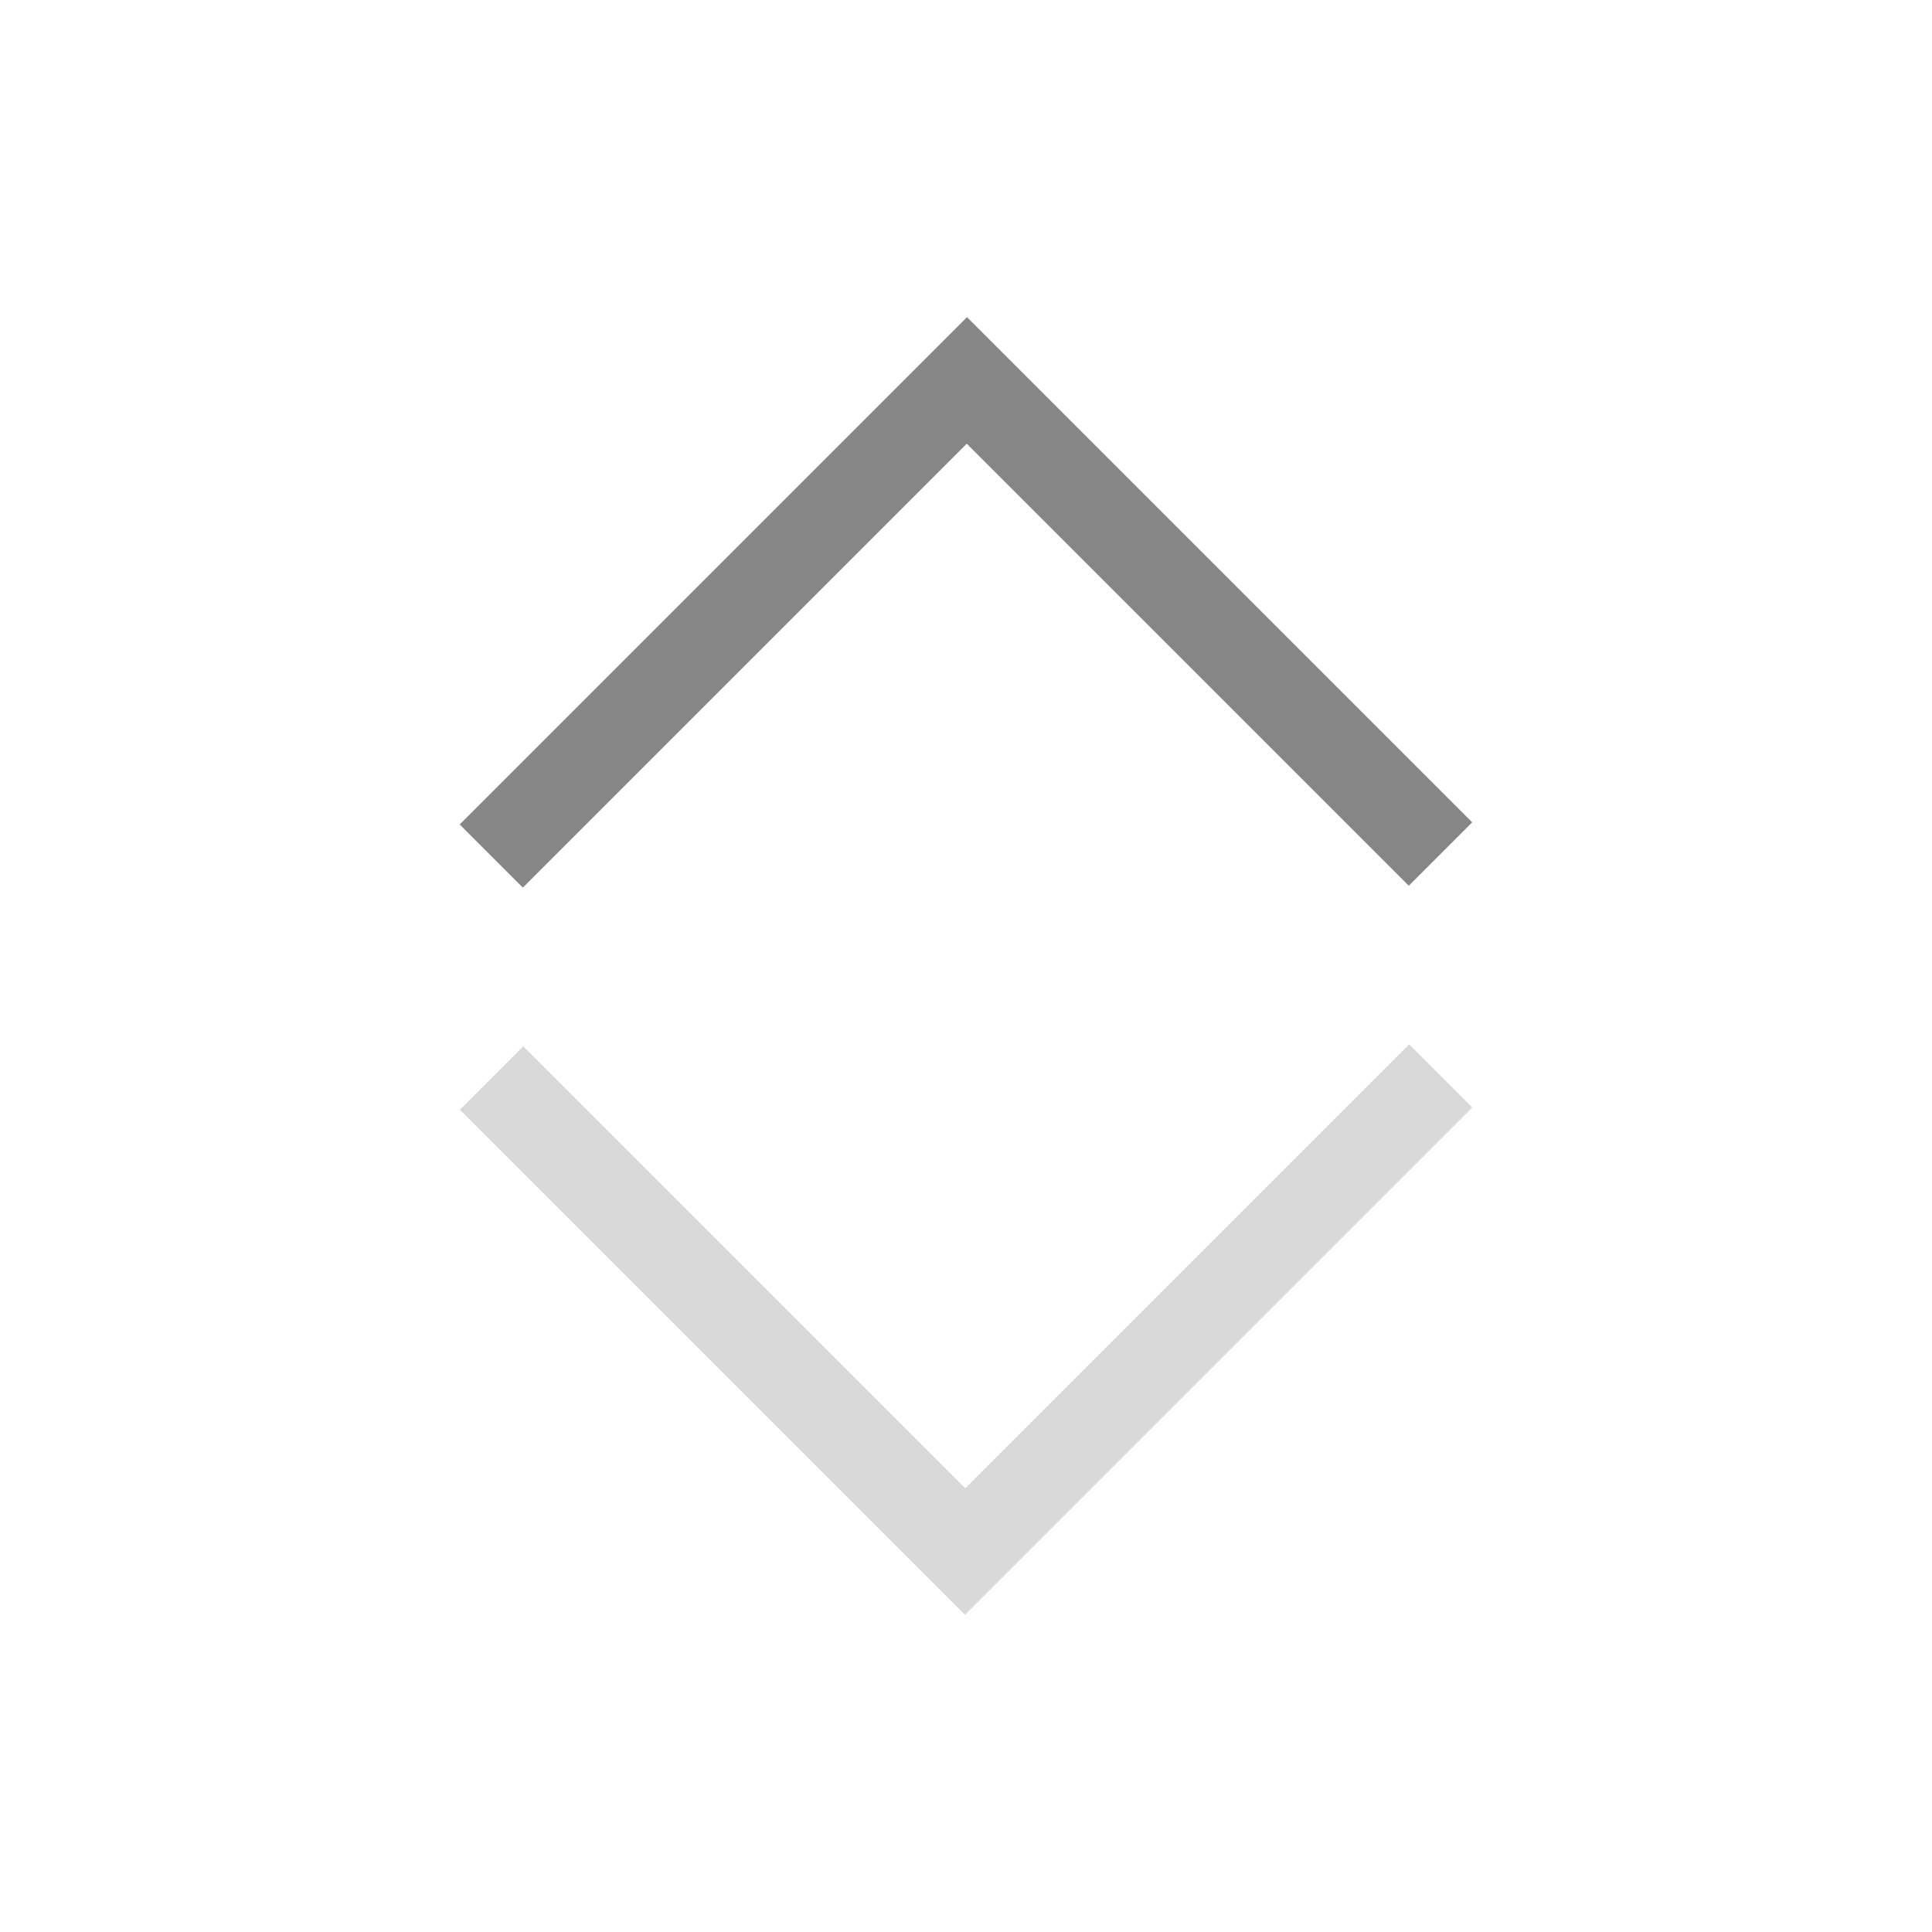
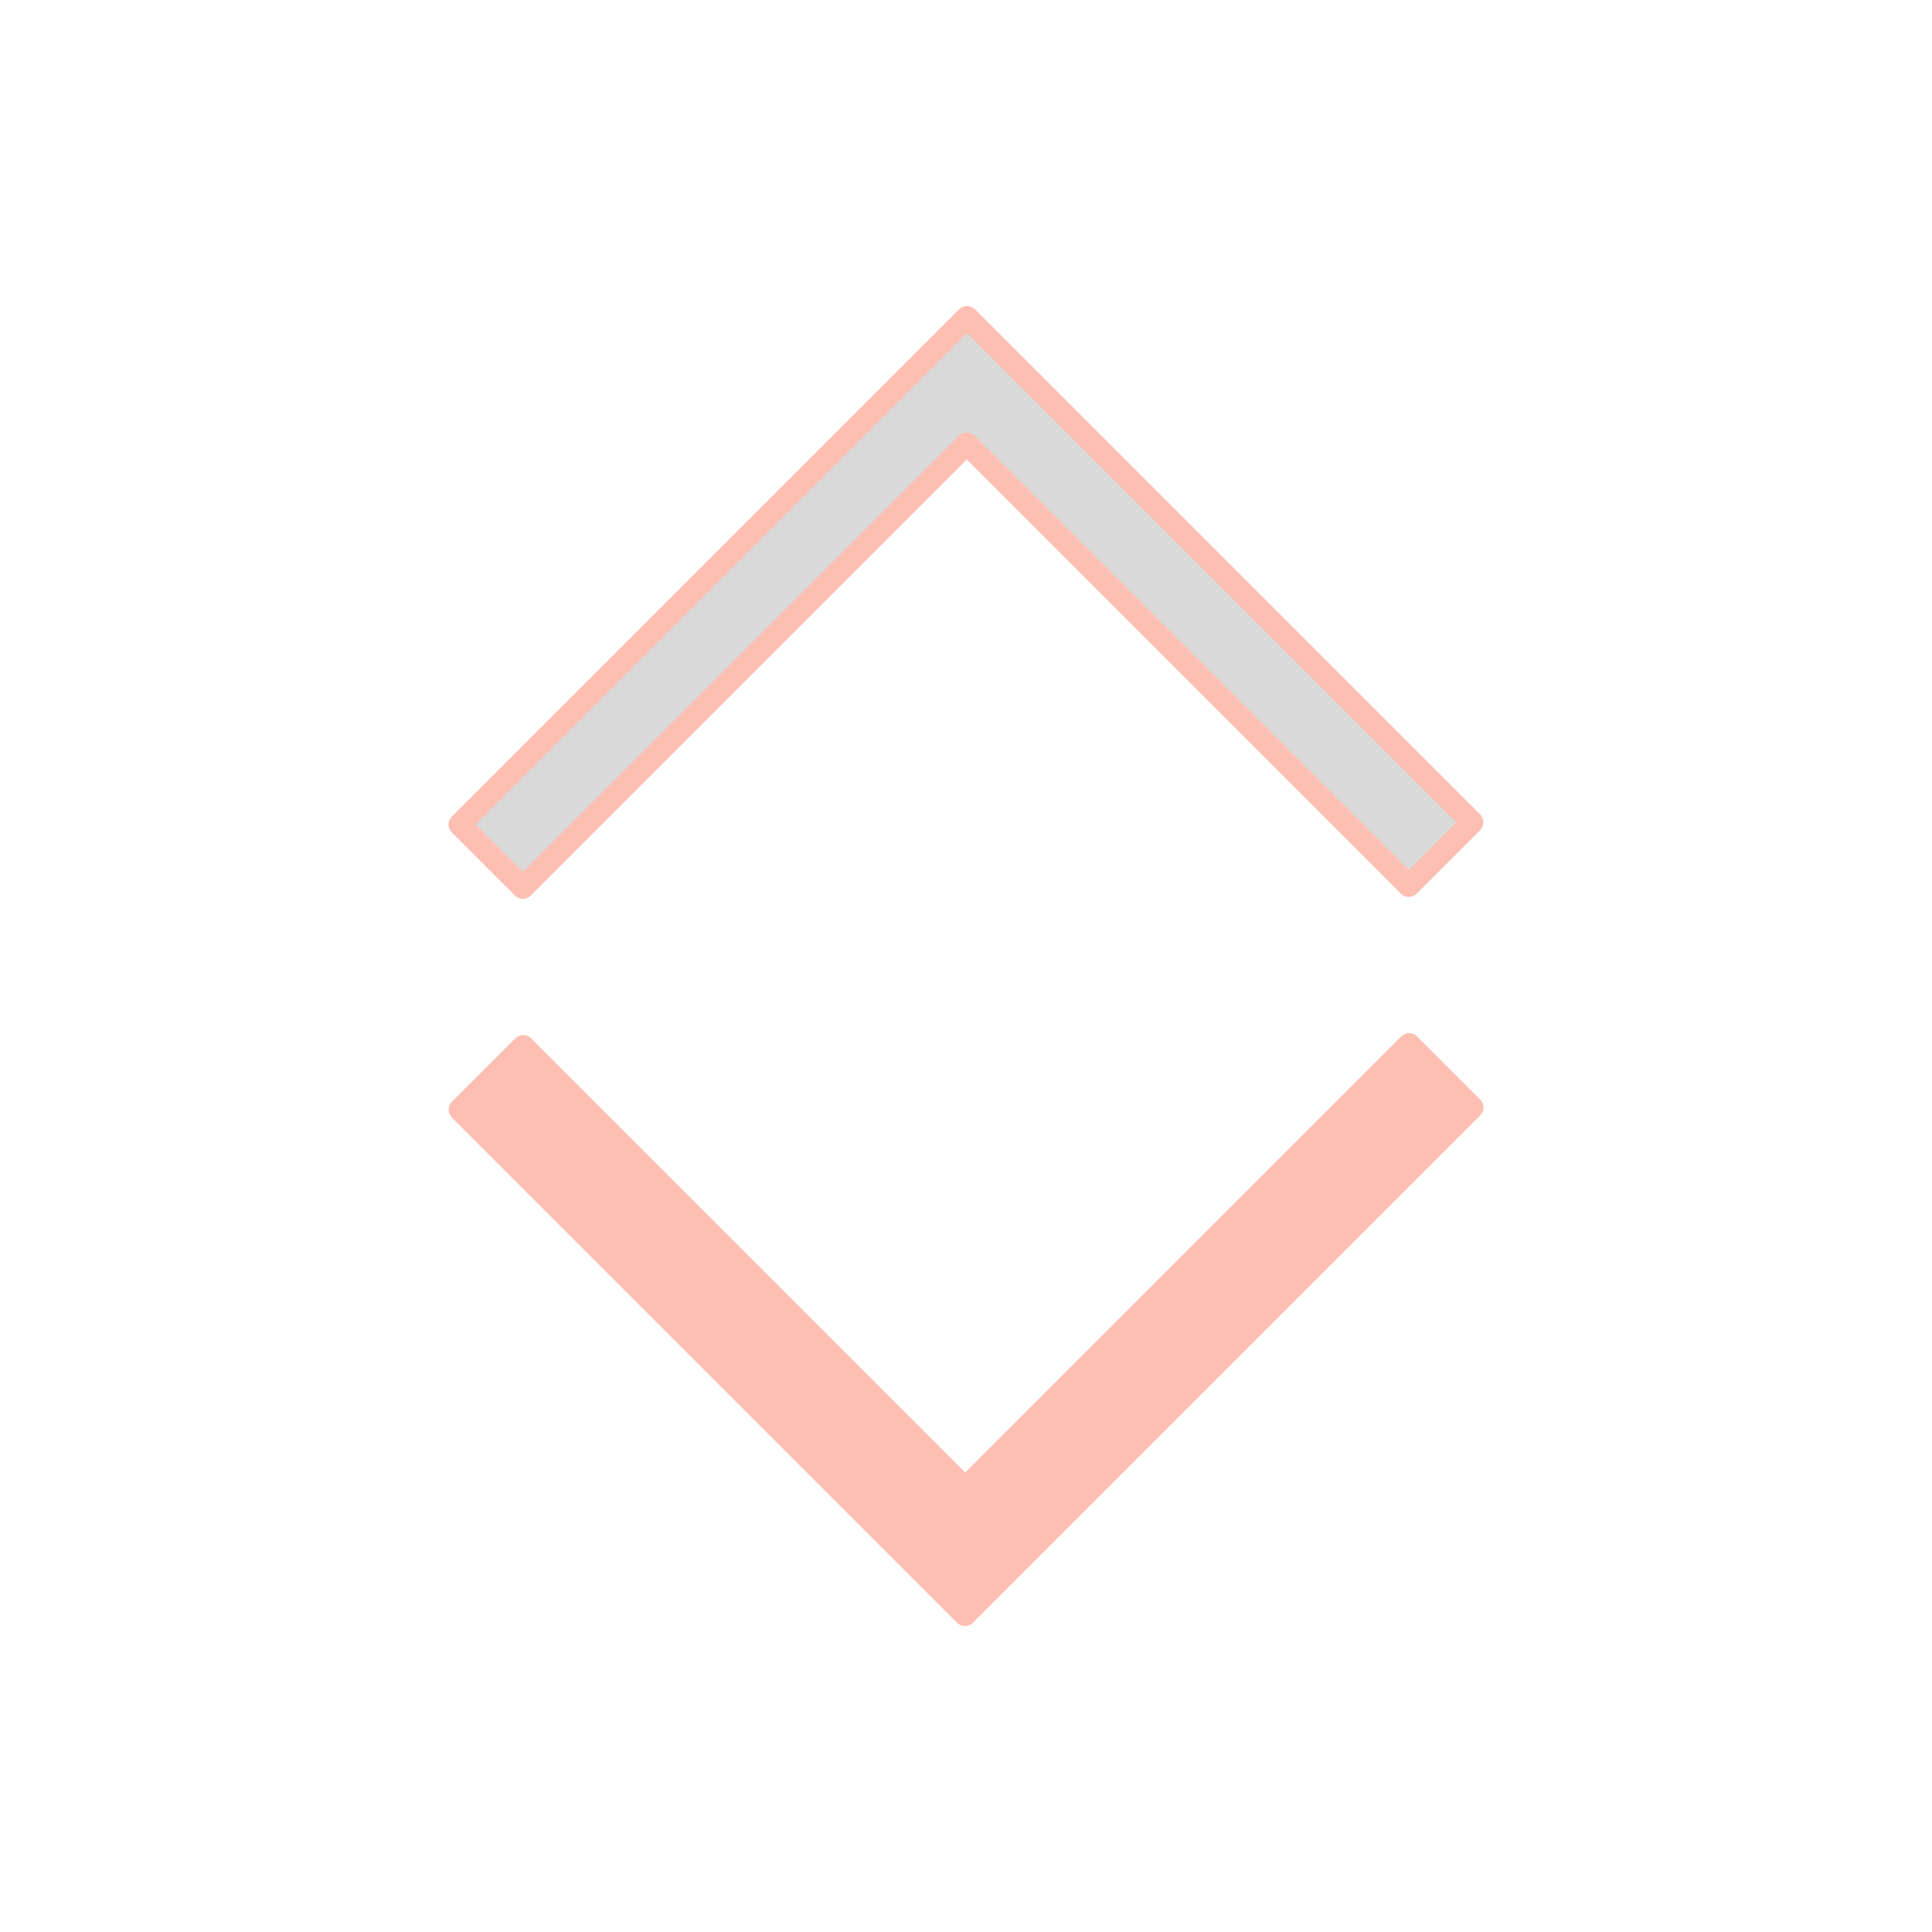
- <svg xmlns="http://www.w3.org/2000/svg" fill="#868686" width="800px" height="800px" viewBox="0 0 64 64" version="1.1" xml:space="preserve" style="fill-rule:evenodd;clip-rule:evenodd;stroke-linejoin:round;stroke-miterlimit:2;">
+ <svg xmlns="http://www.w3.org/2000/svg" fill="#FEBFB3" width="800px" height="800px" viewBox="0 0 64 64" version="1.1" xml:space="preserve" style="fill-rule:evenodd;clip-rule:evenodd;stroke-linejoin:round;stroke-miterlimit:2;" stroke="#FEBFB3">
  <g id="SVGRepo_bgCarrier" stroke-width="0" />
  <g id="SVGRepo_tracerCarrier" stroke-linecap="round" stroke-linejoin="round" />
  <g id="SVGRepo_iconCarrier">
-     <g transform="matrix(1,0,0,1,-1216,-320)">
+     <g transform="matrix(1,0,0,1,-1152,-320)">
      <rect id="Icons" x="0" y="0" width="1280" height="800" style="fill:none;" />
      <g id="Icons1">
        <g id="Strike"> </g>
        <g id="H1"> </g>
        <g id="H2"> </g>
        <g id="H3"> </g>
        <g id="list-ul"> </g>
        <g id="hamburger-1"> </g>
        <g id="hamburger-2"> </g>
        <g id="list-ol"> </g>
        <g id="list-task"> </g>
        <g id="trash"> </g>
        <g id="vertical-menu"> </g>
        <g id="horizontal-menu"> </g>
        <g id="sidebar-2"> </g>
        <g id="Pen"> </g>
        <g id="Pen1"> </g>
        <g id="clock"> </g>
        <g id="external-link"> </g>
        <g id="hr"> </g>
        <g id="info"> </g>
        <g id="warning"> </g>
        <g id="plus-circle"> </g>
        <g id="minus-circle"> </g>
-         <g transform="matrix(1,0,0,1,128,0)">
+         <g transform="matrix(1,0,0,1,64,0)">
          <g id="caret-down" transform="matrix(0.522955,0.522955,-0.525161,0.525161,1082.79,109.448)">
-             <path d="M288,216L256,216L256,212L284,212L284,184L288,184L288,216Z" style="fill:#d9d9d9;fill-rule:nonzero;" />
+             <path d="M288,216L256,216L256,212L284,212L284,184L288,184L288,216Z" style="fill-rule:nonzero;" />
          </g>
          <g id="caret-down1" transform="matrix(-0.522955,-0.522955,0.525161,-0.525161,1157.21,594.552)">
-             <path d="M288,216L256,216L256,212L284,212L284,184L288,184L288,216Z" style="fill-rule:nonzero;" />
+             <path d="M288,216L256,216L256,212L284,212L284,184L288,184L288,216Z" style="fill:#d9d9d9;fill-rule:nonzero;" />
          </g>
        </g>
        <g id="vue"> </g>
        <g id="cog"> </g>
        <g id="logo"> </g>
        <g id="radio-check"> </g>
        <g id="eye-slash"> </g>
        <g id="eye"> </g>
        <g id="toggle-off"> </g>
        <g id="shredder"> </g>
        <g id="spinner--loading--dots-"> </g>
        <g id="react"> </g>
        <g id="check-selected"> </g>
        <g id="turn-off"> </g>
        <g id="code-block"> </g>
        <g id="user"> </g>
        <g id="coffee-bean"> </g>
        <g transform="matrix(0.638317,0.368532,-0.368532,0.638317,785.021,-208.975)">
          <g id="coffee-beans">
            <g id="coffee-bean1"> </g>
          </g>
        </g>
        <g id="coffee-bean-filled"> </g>
        <g transform="matrix(0.638317,0.368532,-0.368532,0.638317,913.062,-208.975)">
          <g id="coffee-beans-filled">
            <g id="coffee-bean2"> </g>
          </g>
        </g>
        <g id="clipboard"> </g>
        <g transform="matrix(1,0,0,1,128.011,1.35415)">
          <g id="clipboard-paste"> </g>
        </g>
        <g id="clipboard-copy"> </g>
        <g id="Layer1"> </g>
      </g>
    </g>
  </g>
</svg>
